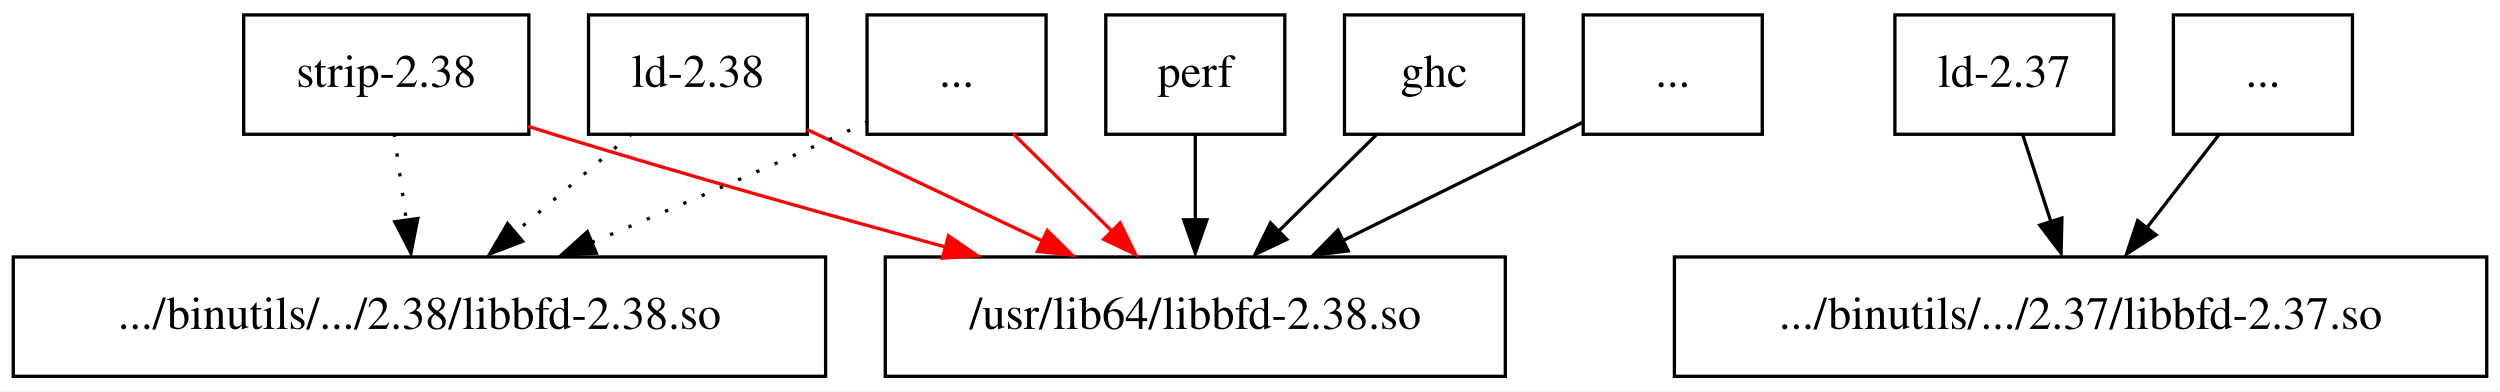
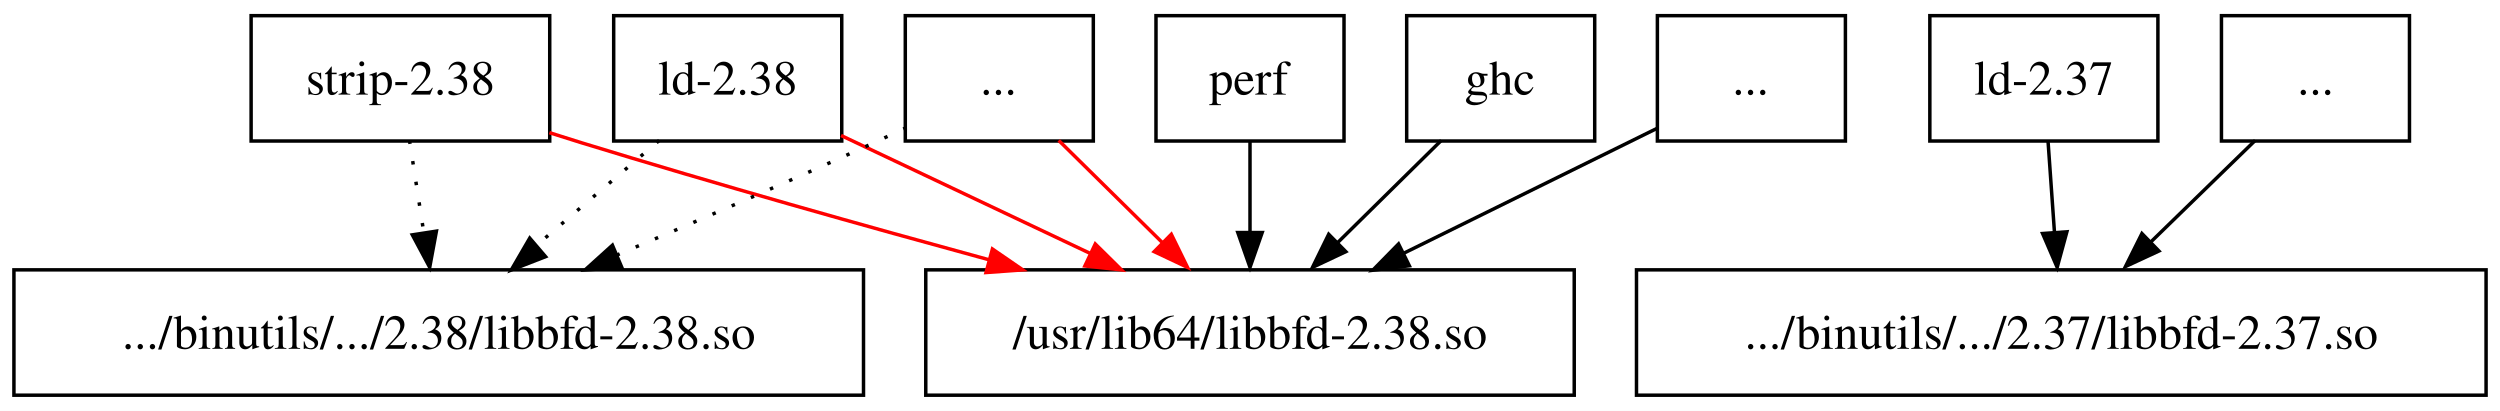
- <svg xmlns="http://www.w3.org/2000/svg" width="754pt" height="118pt" viewBox="0.00 0.00 754.00 118.00">
+ <svg xmlns="http://www.w3.org/2000/svg" width="718pt" height="118pt" viewBox="0.00 0.00 718.00 118.00">
  <g id="graph0" class="graph" transform="scale(1 1) rotate(0) translate(4 114)">
-     <polygon fill="white" stroke="none" points="-4,4 -4,-114 750,-114 750,4 -4,4" />
+     <polygon fill="white" stroke="none" points="-4,4 -4,-114 714,-114 714,4 -4,4" />
    <g id="node1" class="node">
-       <polygon fill="none" stroke="black" points="69.5,-73.5 69.5,-109.5 155.5,-109.5 155.5,-73.5 69.5,-73.5" />
-       <text text-anchor="middle" x="112.5" y="-87.8" font-family="Times,serif" font-size="14.00">strip-2.38</text>
+       <polygon fill="none" stroke="black" points="68.12,-73.5 68.12,-109.5 153.88,-109.5 153.88,-73.5 68.12,-73.5" />
+       <text text-anchor="middle" x="111" y="-86.83" font-family="Times,serif" font-size="14.00">strip-2.38</text>
    </g>
    <g id="node2" class="node">
-       <polygon fill="none" stroke="black" points="0,-0.5 0,-36.5 245,-36.5 245,-0.5 0,-0.5" />
-       <text text-anchor="middle" x="122.5" y="-14.8" font-family="Times,serif" font-size="14.00">.../binutils/.../2.38/libbfd-2.38.so</text>
+       <polygon fill="none" stroke="black" points="0,-0.5 0,-36.5 244,-36.5 244,-0.5 0,-0.5" />
+       <text text-anchor="middle" x="122" y="-13.82" font-family="Times,serif" font-size="14.00">.../binutils/.../2.38/libbfd-2.38.so</text>
    </g>
    <g id="edge1" class="edge">
-       <path fill="none" stroke="black" stroke-dasharray="1,5" d="M114.87,-73.67C115.98,-65.8 117.33,-56.22 118.58,-47.32" />
-       <polygon fill="black" stroke="black" points="122.01,-48.09 119.94,-37.7 115.08,-47.12 122.01,-48.09" />
+       <path fill="none" stroke="black" stroke-dasharray="1,5" d="M113.61,-73.67C114.84,-65.72 116.34,-56.01 117.74,-47.02" />
+       <polygon fill="black" stroke="black" points="121.34,-47.62 119.41,-37.21 114.42,-46.55 121.34,-47.62" />
    </g>
    <g id="node5" class="node">
-       <polygon fill="none" stroke="black" points="263,-0.5 263,-36.5 450,-36.5 450,-0.5 263,-0.5" />
-       <text text-anchor="middle" x="356.5" y="-14.8" font-family="Times,serif" font-size="14.00">/usr/lib64/libbfd-2.38.so</text>
+       <polygon fill="none" stroke="black" points="261.88,-0.5 261.88,-36.5 448.12,-36.5 448.12,-0.5 261.88,-0.5" />
+       <text text-anchor="middle" x="355" y="-13.82" font-family="Times,serif" font-size="14.00">/usr/lib64/libbfd-2.38.so</text>
    </g>
    <g id="edge4" class="edge">
-       <path fill="none" stroke="red" d="M155.29,-75.9C158.4,-74.9 161.5,-73.92 164.5,-73 202.87,-61.21 245.89,-49.12 281.46,-39.42" />
-       <polygon fill="red" stroke="red" points="282.06,-42.89 290.79,-36.89 280.22,-36.13 282.06,-42.89" />
+       <path fill="none" stroke="red" d="M153.79,-75.9C156.9,-74.9 160,-73.92 163,-73 201.53,-61.16 244.76,-49.01 280.42,-39.29" />
+       <polygon fill="red" stroke="red" points="281.02,-42.49 289.75,-36.49 279.19,-35.73 281.02,-42.49" />
    </g>
    <g id="node3" class="node">
-       <polygon fill="none" stroke="black" points="173.5,-73.5 173.5,-109.5 239.5,-109.5 239.5,-73.5 173.5,-73.5" />
-       <text text-anchor="middle" x="206.5" y="-87.8" font-family="Times,serif" font-size="14.00">ld-2.38</text>
+       <polygon fill="none" stroke="black" points="172.25,-73.5 172.25,-109.5 237.75,-109.5 237.75,-73.5 172.25,-73.5" />
+       <text text-anchor="middle" x="205" y="-86.83" font-family="Times,serif" font-size="14.00">ld-2.38</text>
    </g>
    <g id="edge2" class="edge">
-       <path fill="none" stroke="black" stroke-dasharray="1,5" d="M186.59,-73.67C176,-64.72 162.79,-53.55 151.11,-43.68" />
-       <polygon fill="black" stroke="black" points="153.61,-41.21 143.71,-37.43 149.09,-46.56 153.61,-41.21" />
+       <path fill="none" stroke="black" stroke-dasharray="1,5" d="M185.33,-73.67C174.76,-64.63 161.55,-53.33 149.93,-43.39" />
+       <polygon fill="black" stroke="black" points="152.69,-40.29 142.82,-36.45 148.14,-45.61 152.69,-40.29" />
    </g>
    <g id="edge5" class="edge">
-       <path fill="none" stroke="red" d="M239.42,-74.92C260.28,-65.04 287.57,-52.13 310.56,-41.25" />
-       <polygon fill="red" stroke="red" points="311.87,-44.5 319.41,-37.06 308.87,-38.17 311.87,-44.5" />
+       <path fill="none" stroke="red" d="M237.55,-75.09C258.58,-65.14 286.26,-52.04 309.46,-41.05" />
+       <polygon fill="red" stroke="red" points="310.56,-43.93 318.1,-36.49 307.57,-37.61 310.56,-43.93" />
    </g>
    <g id="node4" class="node">
-       <polygon fill="none" stroke="black" points="257.5,-73.5 257.5,-109.5 311.5,-109.5 311.5,-73.5 257.5,-73.5" />
-       <text text-anchor="middle" x="284.5" y="-87.8" font-family="Times,serif" font-size="14.00">...</text>
+       <polygon fill="none" stroke="black" points="256,-73.5 256,-109.5 310,-109.5 310,-73.5 256,-73.5" />
+       <text text-anchor="middle" x="282.75" y="-86.83" font-family="Times,serif" font-size="14.00">...</text>
    </g>
    <g id="edge3" class="edge">
-       <path fill="none" stroke="black" stroke-dasharray="1,5" d="M257.84,-77.35C254.7,-75.86 251.54,-74.38 248.5,-73 224.32,-62 197.23,-50.4 174.38,-40.83" />
-       <polygon fill="black" stroke="black" points="175.85,-37.65 165.27,-37.03 173.15,-44.11 175.85,-37.65" />
+       <path fill="none" stroke="black" stroke-dasharray="1,5" d="M256.33,-77.36C253.2,-75.87 250.03,-74.39 247,-73 222.89,-61.99 195.87,-50.34 173.15,-40.74" />
+       <polygon fill="black" stroke="black" points="174.61,-37.13 164.03,-36.48 171.89,-43.58 174.61,-37.13" />
    </g>
    <g id="edge6" class="edge">
-       <path fill="none" stroke="red" d="M301.56,-73.67C310.53,-64.83 321.69,-53.83 331.6,-44.05" />
-       <polygon fill="red" stroke="red" points="333.82,-46.78 338.48,-37.27 328.9,-41.8 333.82,-46.78" />
+       <path fill="none" stroke="red" d="M300.06,-73.67C309.12,-64.74 320.41,-53.61 330.4,-43.76" />
+       <polygon fill="red" stroke="red" points="332.4,-46.72 337.06,-37.21 327.48,-41.73 332.4,-46.72" />
    </g>
    <g id="node6" class="node">
-       <polygon fill="none" stroke="black" points="567.5,-73.5 567.5,-109.5 633.5,-109.5 633.5,-73.5 567.5,-73.5" />
-       <text text-anchor="middle" x="600.5" y="-87.8" font-family="Times,serif" font-size="14.00">ld-2.37</text>
+       <polygon fill="none" stroke="black" points="550.25,-73.5 550.25,-109.5 615.75,-109.5 615.75,-73.5 550.25,-73.5" />
+       <text text-anchor="middle" x="583" y="-86.83" font-family="Times,serif" font-size="14.00">ld-2.37</text>
    </g>
    <g id="node7" class="node">
-       <polygon fill="none" stroke="black" points="501,-0.5 501,-36.5 746,-36.5 746,-0.5 501,-0.5" />
-       <text text-anchor="middle" x="623.5" y="-14.8" font-family="Times,serif" font-size="14.00">.../binutils/.../2.37/libbfd-2.37.so</text>
+       <polygon fill="none" stroke="black" points="466,-0.5 466,-36.5 710,-36.5 710,-0.5 466,-0.5" />
+       <text text-anchor="middle" x="588" y="-13.82" font-family="Times,serif" font-size="14.00">.../binutils/.../2.37/libbfd-2.37.so</text>
    </g>
    <g id="edge7" class="edge">
-       <path fill="none" stroke="black" d="M605.95,-73.67C608.53,-65.72 611.67,-56.01 614.59,-47.02" />
-       <polygon fill="black" stroke="black" points="617.87,-48.24 617.62,-37.65 611.21,-46.08 617.87,-48.24" />
+       <path fill="none" stroke="black" d="M584.18,-73.67C584.75,-65.72 585.43,-56.01 586.06,-47.02" />
+       <polygon fill="black" stroke="black" points="589.61,-47.43 586.82,-37.21 582.63,-46.93 589.61,-47.43" />
    </g>
    <g id="node8" class="node">
-       <polygon fill="none" stroke="black" points="651.5,-73.5 651.5,-109.5 705.5,-109.5 705.5,-73.5 651.5,-73.5" />
-       <text text-anchor="middle" x="678.5" y="-87.8" font-family="Times,serif" font-size="14.00">... </text>
+       <polygon fill="none" stroke="black" points="634,-73.5 634,-109.5 688,-109.5 688,-73.5 634,-73.5" />
+       <text text-anchor="middle" x="661" y="-86.83" font-family="Times,serif" font-size="14.00">... </text>
    </g>
    <g id="edge8" class="edge">
-       <path fill="none" stroke="black" d="M665.47,-73.67C658.89,-65.19 650.77,-54.71 643.43,-45.23" />
-       <polygon fill="black" stroke="black" points="646.26,-43.16 637.37,-37.4 640.72,-47.45 646.26,-43.16" />
+       <path fill="none" stroke="black" d="M643.7,-73.67C634.58,-64.81 623.24,-53.77 613.16,-43.97" />
+       <polygon fill="black" stroke="black" points="616.04,-41.91 606.43,-37.45 611.16,-46.93 616.04,-41.91" />
    </g>
    <g id="node9" class="node">
-       <polygon fill="none" stroke="black" points="329.5,-73.5 329.5,-109.5 383.5,-109.5 383.5,-73.5 329.5,-73.5" />
-       <text text-anchor="middle" x="356.5" y="-87.8" font-family="Times,serif" font-size="14.00">perf</text>
+       <polygon fill="none" stroke="black" points="328,-73.5 328,-109.5 382,-109.5 382,-73.5 328,-73.5" />
+       <text text-anchor="middle" x="354.62" y="-86.83" font-family="Times,serif" font-size="14.00">perf</text>
    </g>
    <g id="edge9" class="edge">
-       <path fill="none" stroke="black" d="M356.5,-73.67C356.5,-65.89 356.5,-56.44 356.5,-47.62" />
-       <polygon fill="black" stroke="black" points="360,-47.72 356.5,-37.72 353,-47.72 360,-47.72" />
+       <path fill="none" stroke="black" d="M355,-73.67C355,-65.72 355,-56.01 355,-47.02" />
+       <polygon fill="black" stroke="black" points="358.5,-47.21 355,-37.21 351.5,-47.21 358.5,-47.21" />
    </g>
    <g id="node10" class="node">
-       <polygon fill="none" stroke="black" points="401.5,-73.5 401.5,-109.5 455.5,-109.5 455.5,-73.5 401.5,-73.5" />
-       <text text-anchor="middle" x="428.5" y="-87.8" font-family="Times,serif" font-size="14.00">ghc</text>
+       <polygon fill="none" stroke="black" points="400,-73.5 400,-109.5 454,-109.5 454,-73.5 400,-73.5" />
+       <text text-anchor="middle" x="426.75" y="-86.83" font-family="Times,serif" font-size="14.00">ghc</text>
    </g>
    <g id="edge10" class="edge">
-       <path fill="none" stroke="black" d="M411.44,-73.67C402.47,-64.83 391.31,-53.83 381.4,-44.05" />
-       <polygon fill="black" stroke="black" points="384.1,-41.8 374.52,-37.27 379.18,-46.78 384.1,-41.8" />
+       <path fill="none" stroke="black" d="M409.94,-73.67C400.88,-64.74 389.59,-53.61 379.6,-43.76" />
+       <polygon fill="black" stroke="black" points="382.52,-41.73 372.94,-37.21 377.6,-46.72 382.52,-41.73" />
    </g>
    <g id="node11" class="node">
-       <polygon fill="none" stroke="black" points="473.5,-73.5 473.5,-109.5 527.5,-109.5 527.5,-73.5 473.5,-73.5" />
-       <text text-anchor="middle" x="500.5" y="-87.8" font-family="Times,serif" font-size="14.00">...  </text>
+       <polygon fill="none" stroke="black" points="472,-73.5 472,-109.5 526,-109.5 526,-73.5 472,-73.5" />
+       <text text-anchor="middle" x="498.75" y="-86.83" font-family="Times,serif" font-size="14.00">...  </text>
    </g>
    <g id="edge11" class="edge">
-       <path fill="none" stroke="black" d="M473.75,-77.31C453.35,-67.25 424.79,-53.17 400.96,-41.42" />
-       <polygon fill="black" stroke="black" points="402.61,-38.33 392.1,-37.05 399.52,-44.61 402.61,-38.33" />
+       <path fill="none" stroke="black" d="M472.25,-77.31C451.66,-67.16 422.77,-52.92 398.82,-41.11" />
+       <polygon fill="black" stroke="black" points="400.76,-37.67 390.24,-36.38 397.66,-43.94 400.76,-37.67" />
    </g>
  </g>
</svg>
